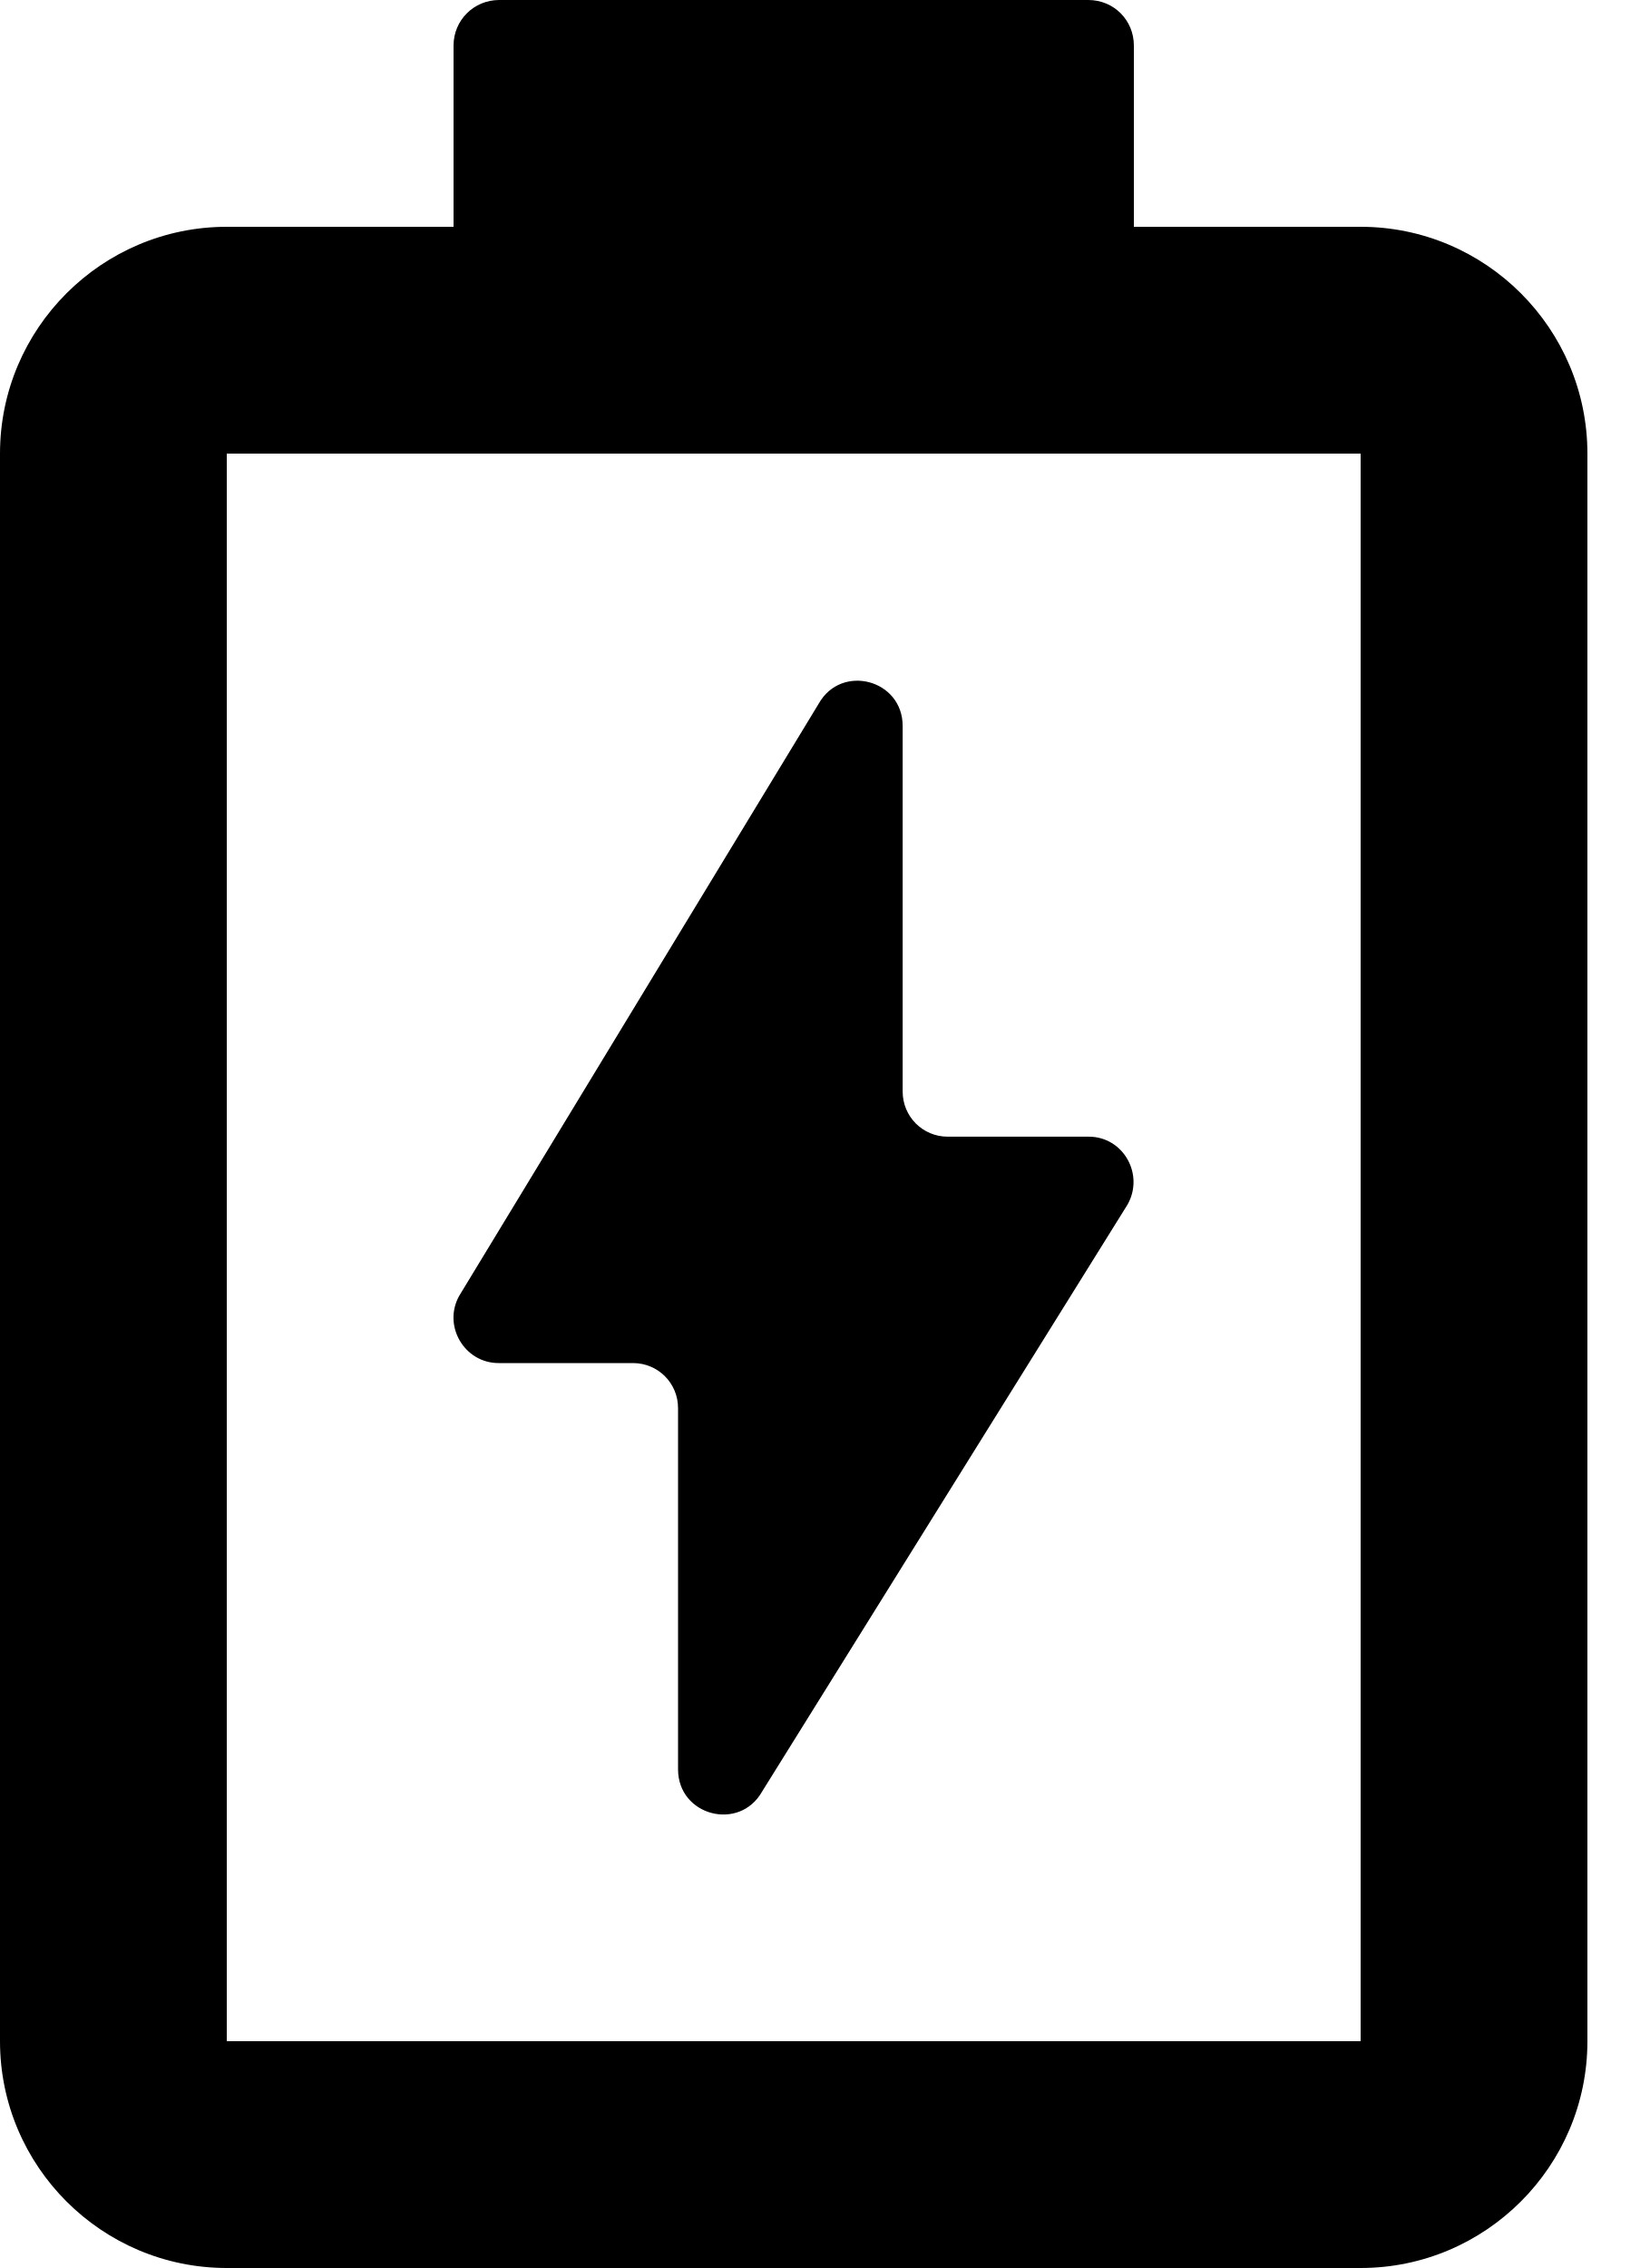
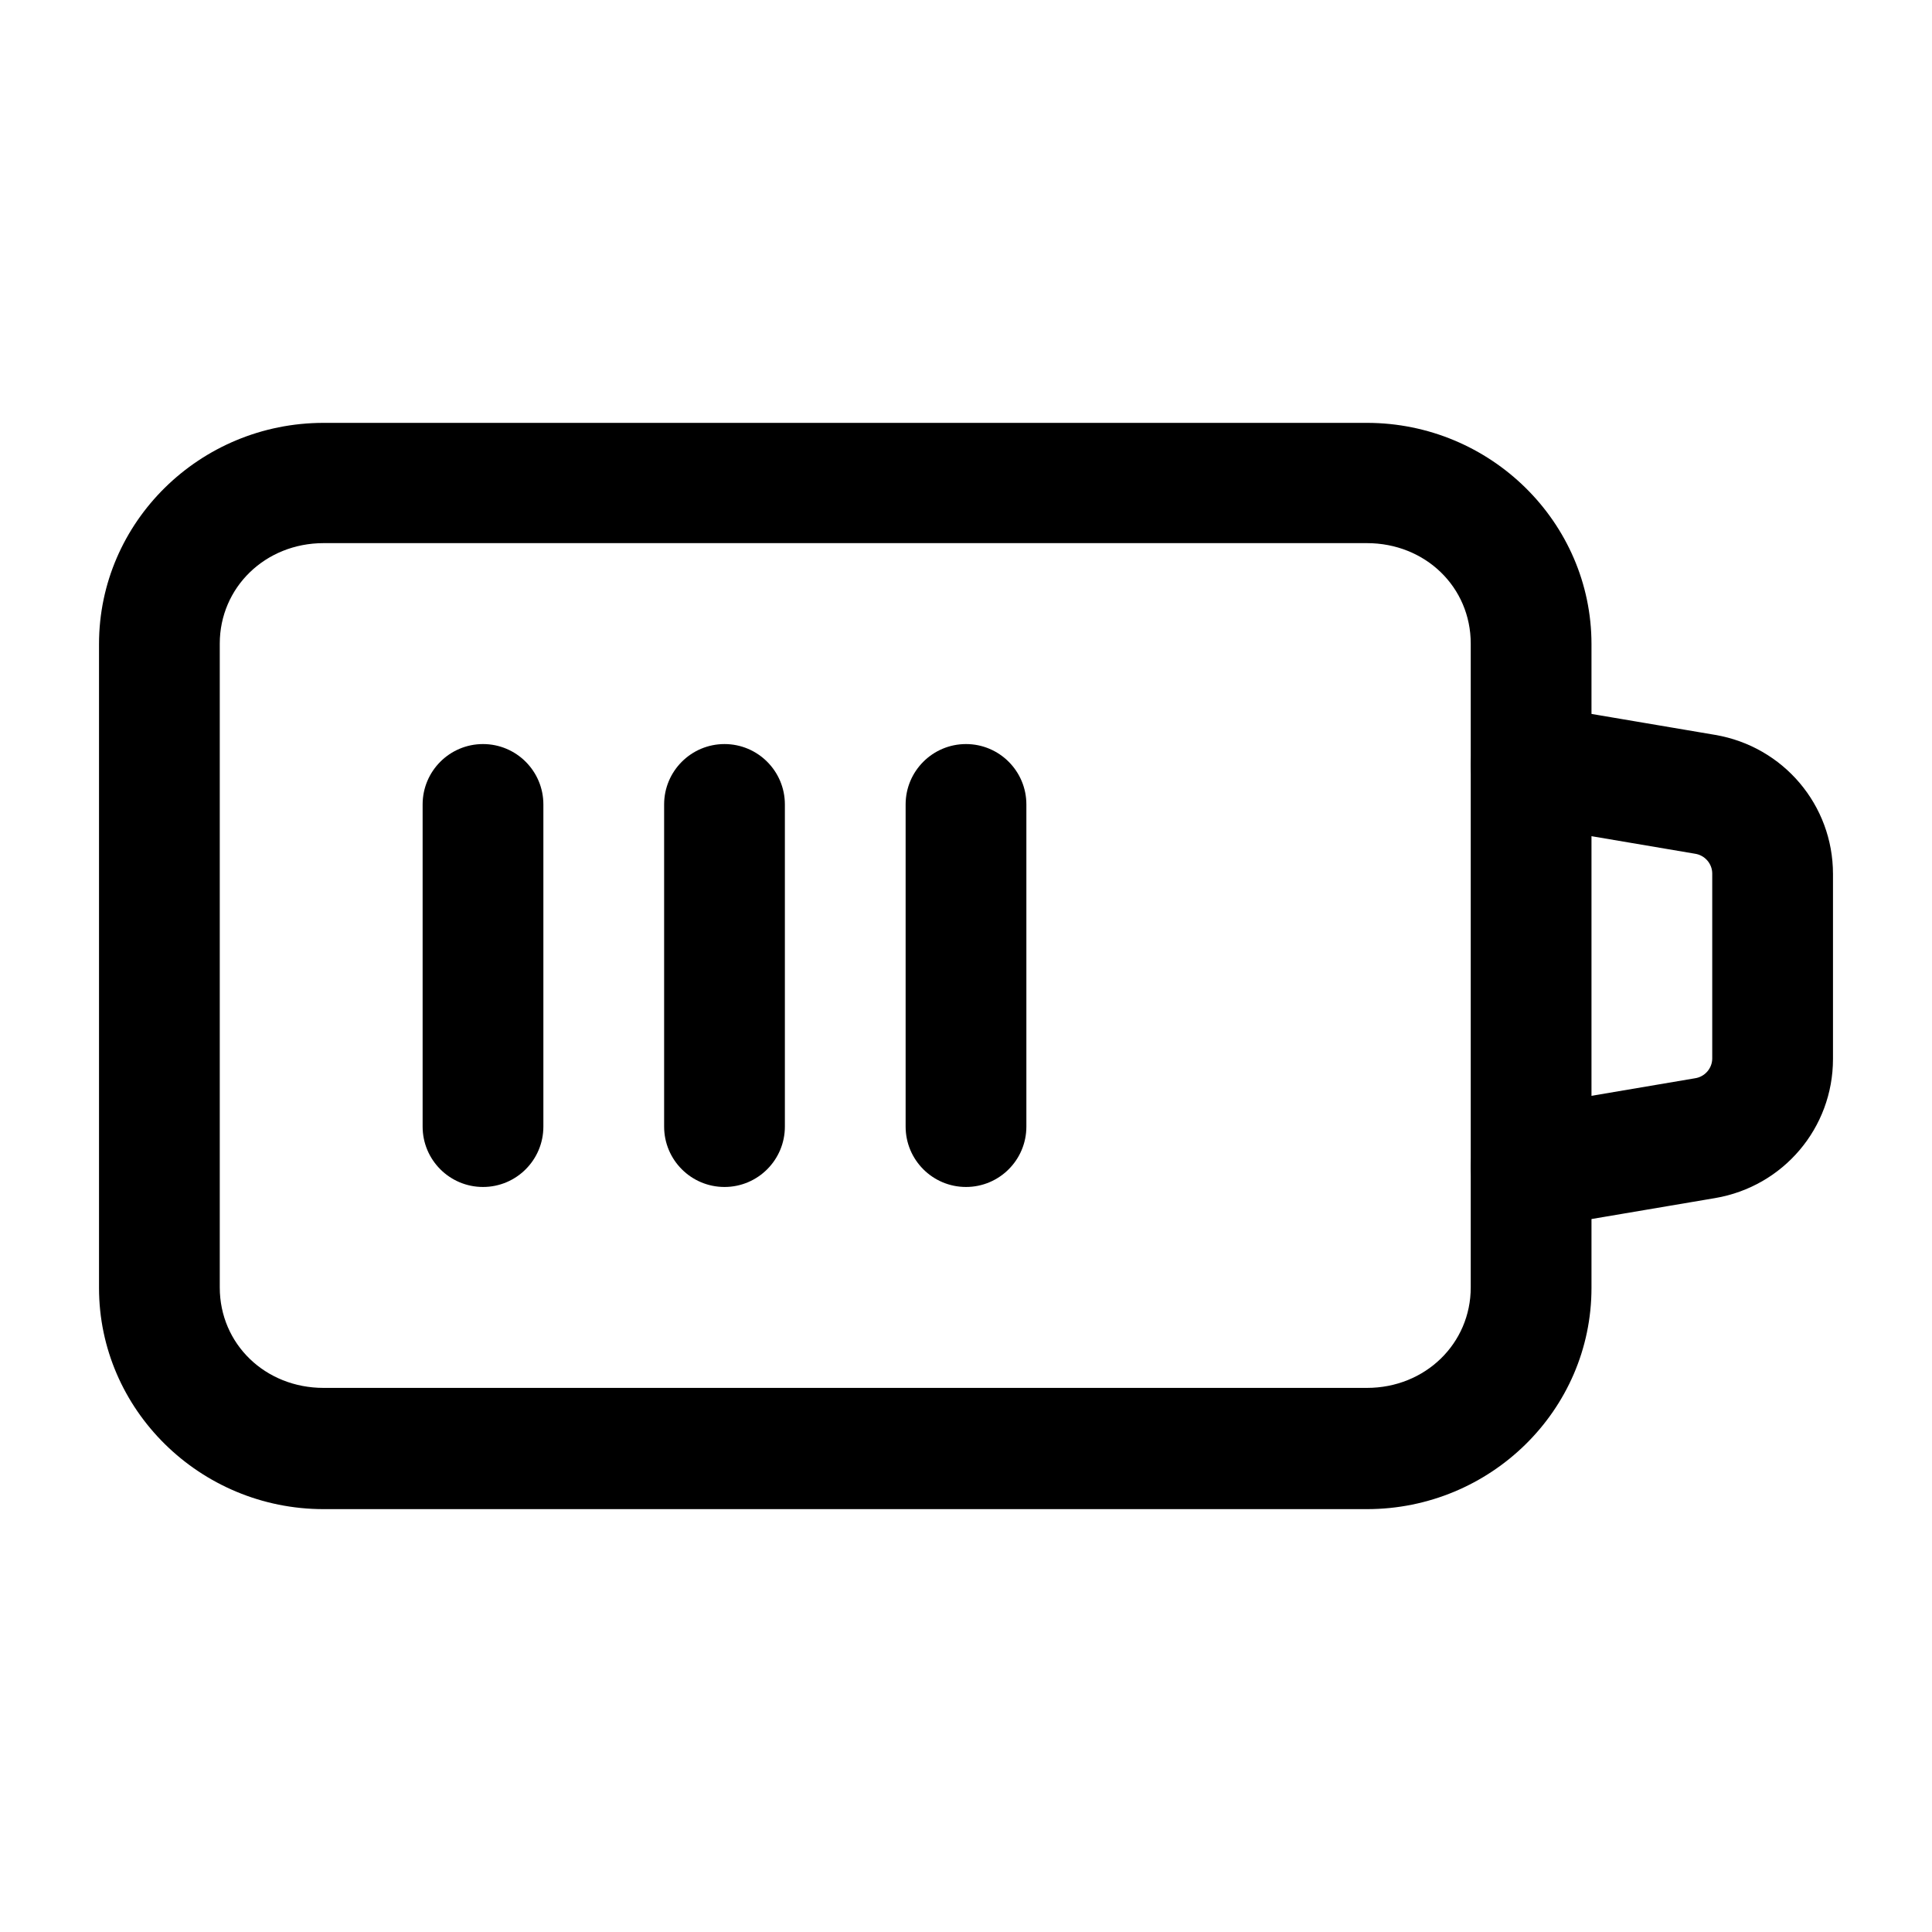
- <svg xmlns="http://www.w3.org/2000/svg" width="16" height="22" viewBox="0 0 16 22" fill="none">
-   <path d="M4.837 13.222H6.141C6.383 13.222 6.578 13.416 6.578 13.659V17.163C6.578 17.613 7.172 17.769 7.393 17.379L10.939 11.684C11.104 11.39 10.896 11.026 10.563 11.026H9.194C8.952 11.026 8.757 10.831 8.757 10.588V7.042C8.757 6.591 8.163 6.435 7.943 6.825L4.456 12.568C4.292 12.858 4.504 13.222 4.837 13.222L4.837 13.222Z" fill="black" />
-   <path d="M13.2 2.2H11V0.442C11 0.195 10.805 0 10.558 0H4.842C4.599 0 4.4 0.195 4.4 0.442V2.2H2.2C0.987 2.2 0 3.187 0 4.4V19.8C0 21.013 0.987 22 2.2 22H13.2C14.412 22 15.4 21.013 15.4 19.8V4.4C15.4 3.187 14.412 2.2 13.2 2.2H13.2ZM13.2 19.8H2.2V4.4H13.2V19.8Z" fill="black" />
+ <svg xmlns="http://www.w3.org/2000/svg" width="20" height="20" viewBox="0 0 40 40" fill="none">
+   <path d="M28.3 31.245H6.7C4.14 31.245 2.05 29.185 2.05 26.665V13.335C2.05 10.805 4.14 8.755 6.7 8.755H28.3C30.86 8.755 32.95 10.815 32.95 13.335V26.665C32.95 29.195 30.86 31.245 28.3 31.245ZM6.7 11.245C5.49 11.245 4.55 12.165 4.55 13.325V26.655C4.55 27.825 5.49 28.735 6.7 28.735H28.3C29.51 28.735 30.45 27.815 30.45 26.655V13.325C30.45 12.155 29.51 11.245 28.3 11.245H6.7Z" fill="black" />
+   <path d="M31.7 25.415C31.1 25.415 30.57 24.985 30.47 24.375C30.35 23.695 30.811 23.045 31.491 22.935L35.09 22.325C35.3 22.295 35.45 22.115 35.45 21.915V18.085C35.45 17.885 35.3 17.705 35.09 17.675L31.491 17.065C30.811 16.945 30.35 16.305 30.47 15.625C30.59 14.945 31.24 14.485 31.91 14.605L35.51 15.215C36.92 15.455 37.95 16.665 37.95 18.095V21.925C37.95 23.355 36.92 24.565 35.51 24.805L31.91 25.415C31.84 25.425 31.77 25.435 31.7 25.435V25.415Z" fill="black" />
+   <path d="M10 24.575C9.31 24.575 8.75 24.015 8.75 23.325V16.655C8.75 15.965 9.31 15.405 10 15.405C10.69 15.405 11.25 15.965 11.25 16.655V23.325C11.25 24.015 10.69 24.575 10 24.575Z" fill="black" />
+   <path d="M15 24.575C14.31 24.575 13.75 24.015 13.75 23.325V16.655C13.75 15.965 14.31 15.405 15 15.405C15.69 15.405 16.25 15.965 16.25 16.655V23.325C16.25 24.015 15.69 24.575 15 24.575Z" fill="black" />
+   <path d="M20 24.575C19.31 24.575 18.75 24.015 18.75 23.325V16.655C18.75 15.965 19.31 15.405 20 15.405C20.69 15.405 21.25 15.965 21.25 16.655V23.325C21.25 24.015 20.69 24.575 20 24.575Z" fill="black" />
</svg>
